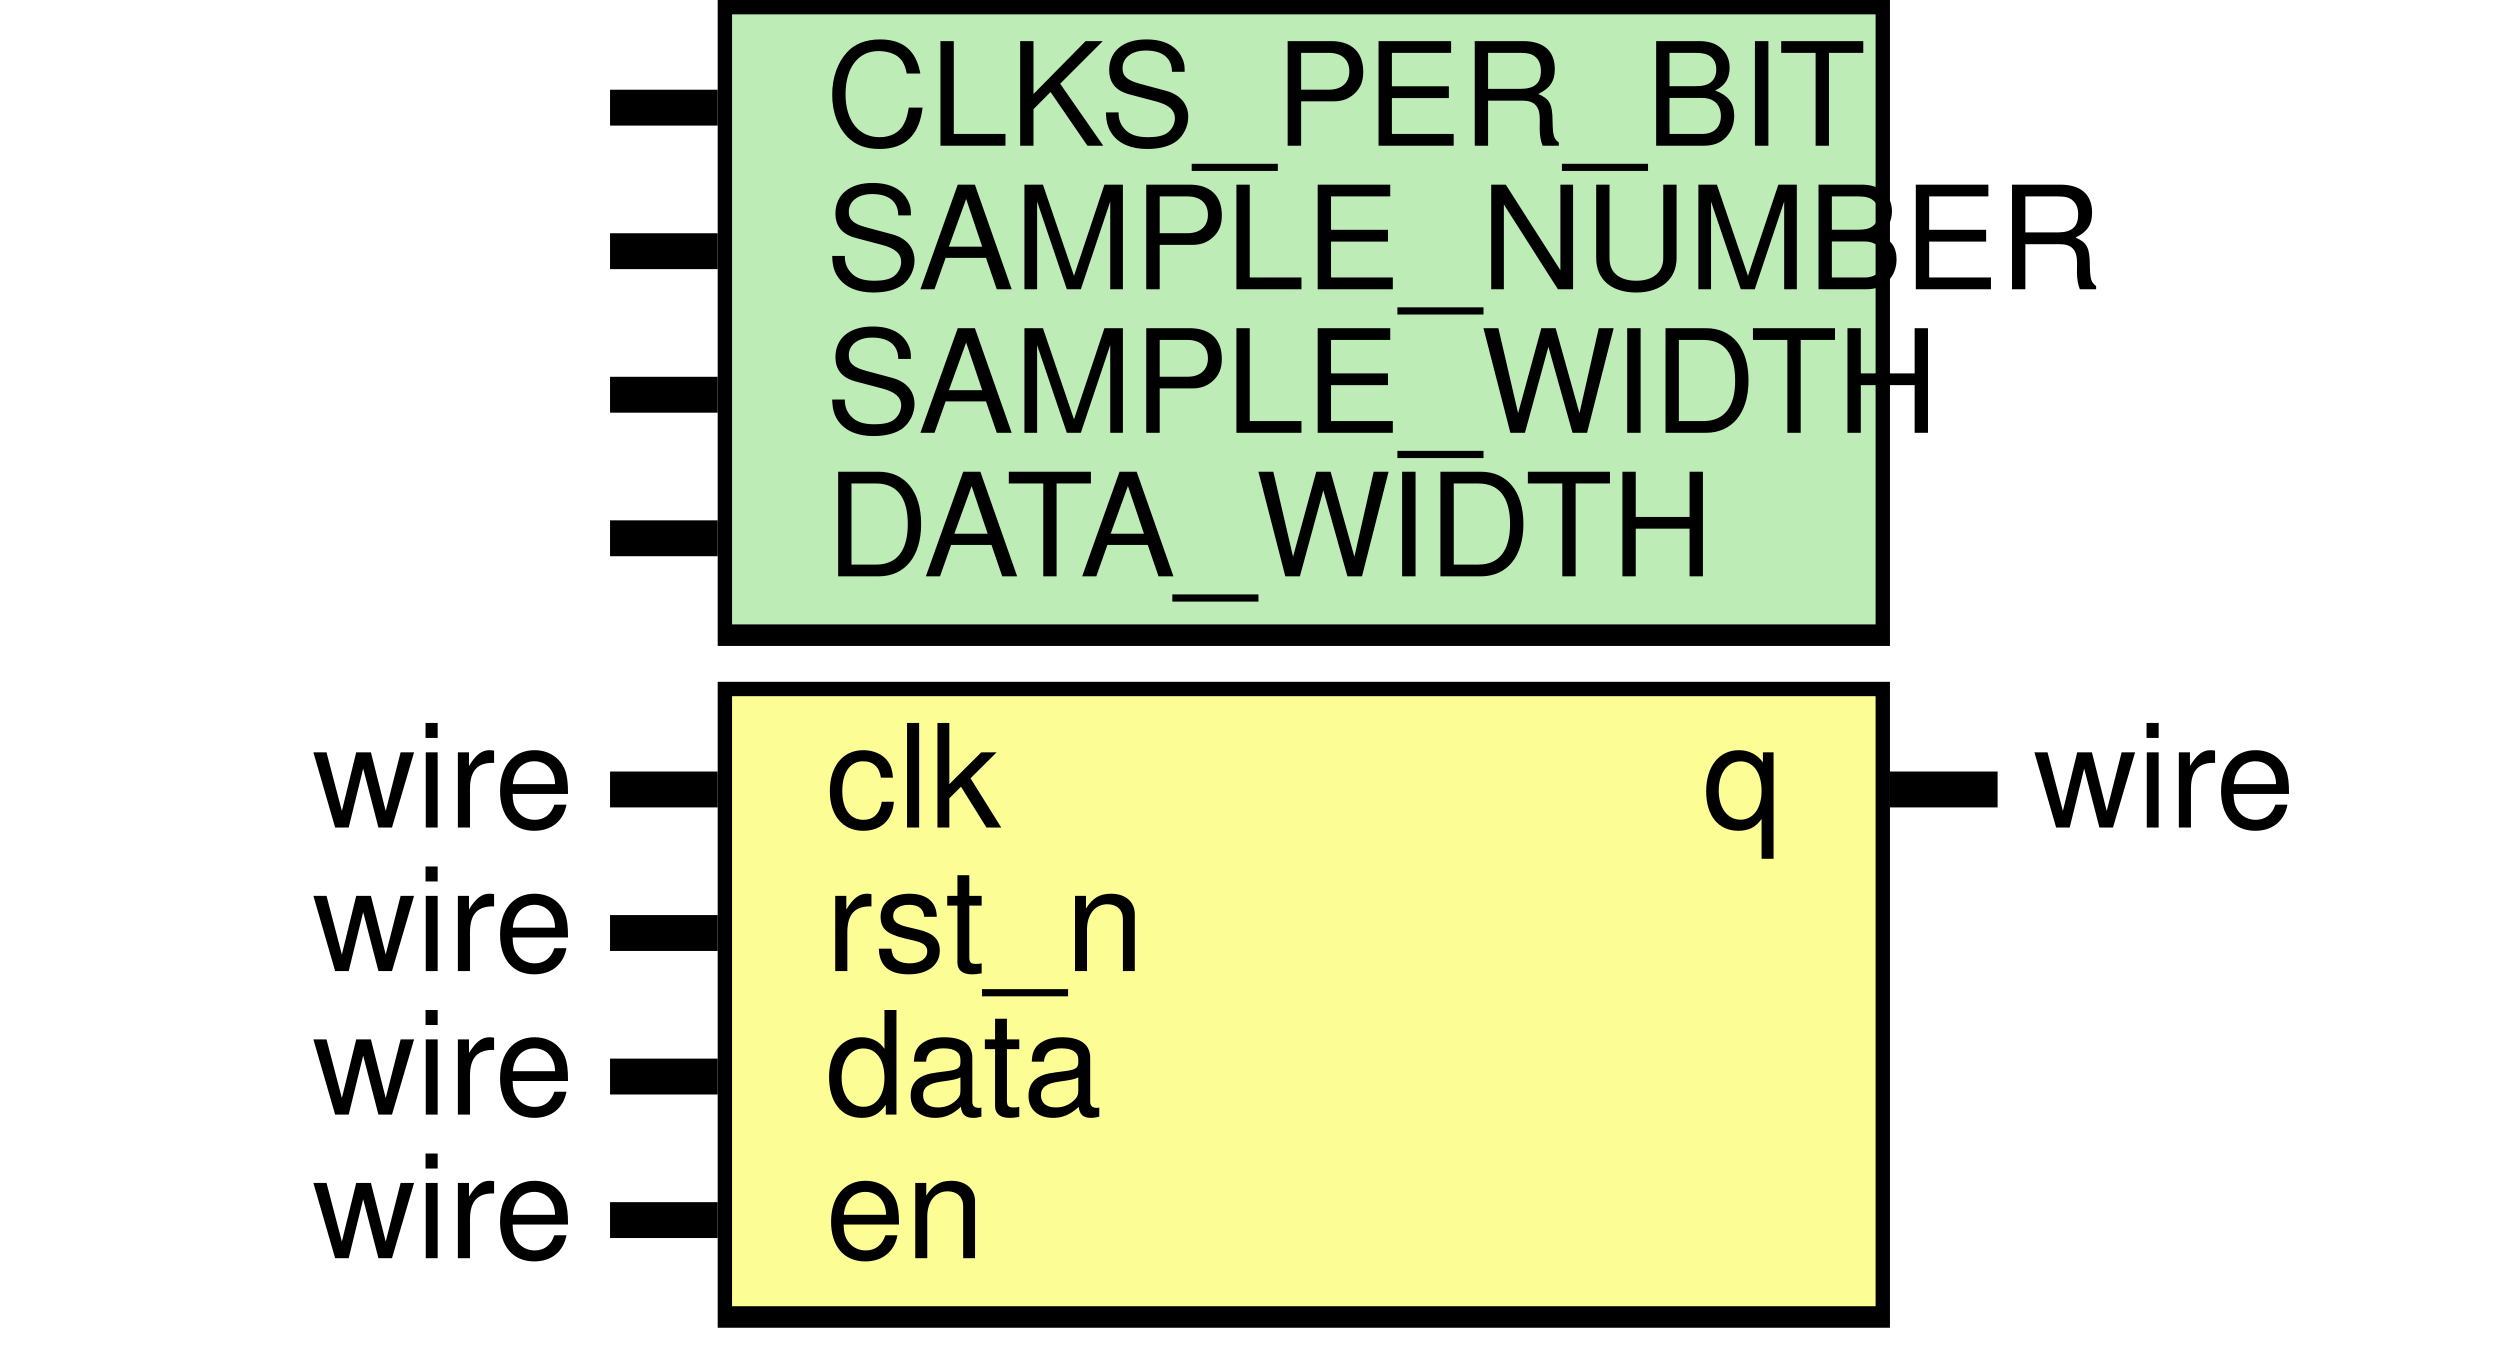
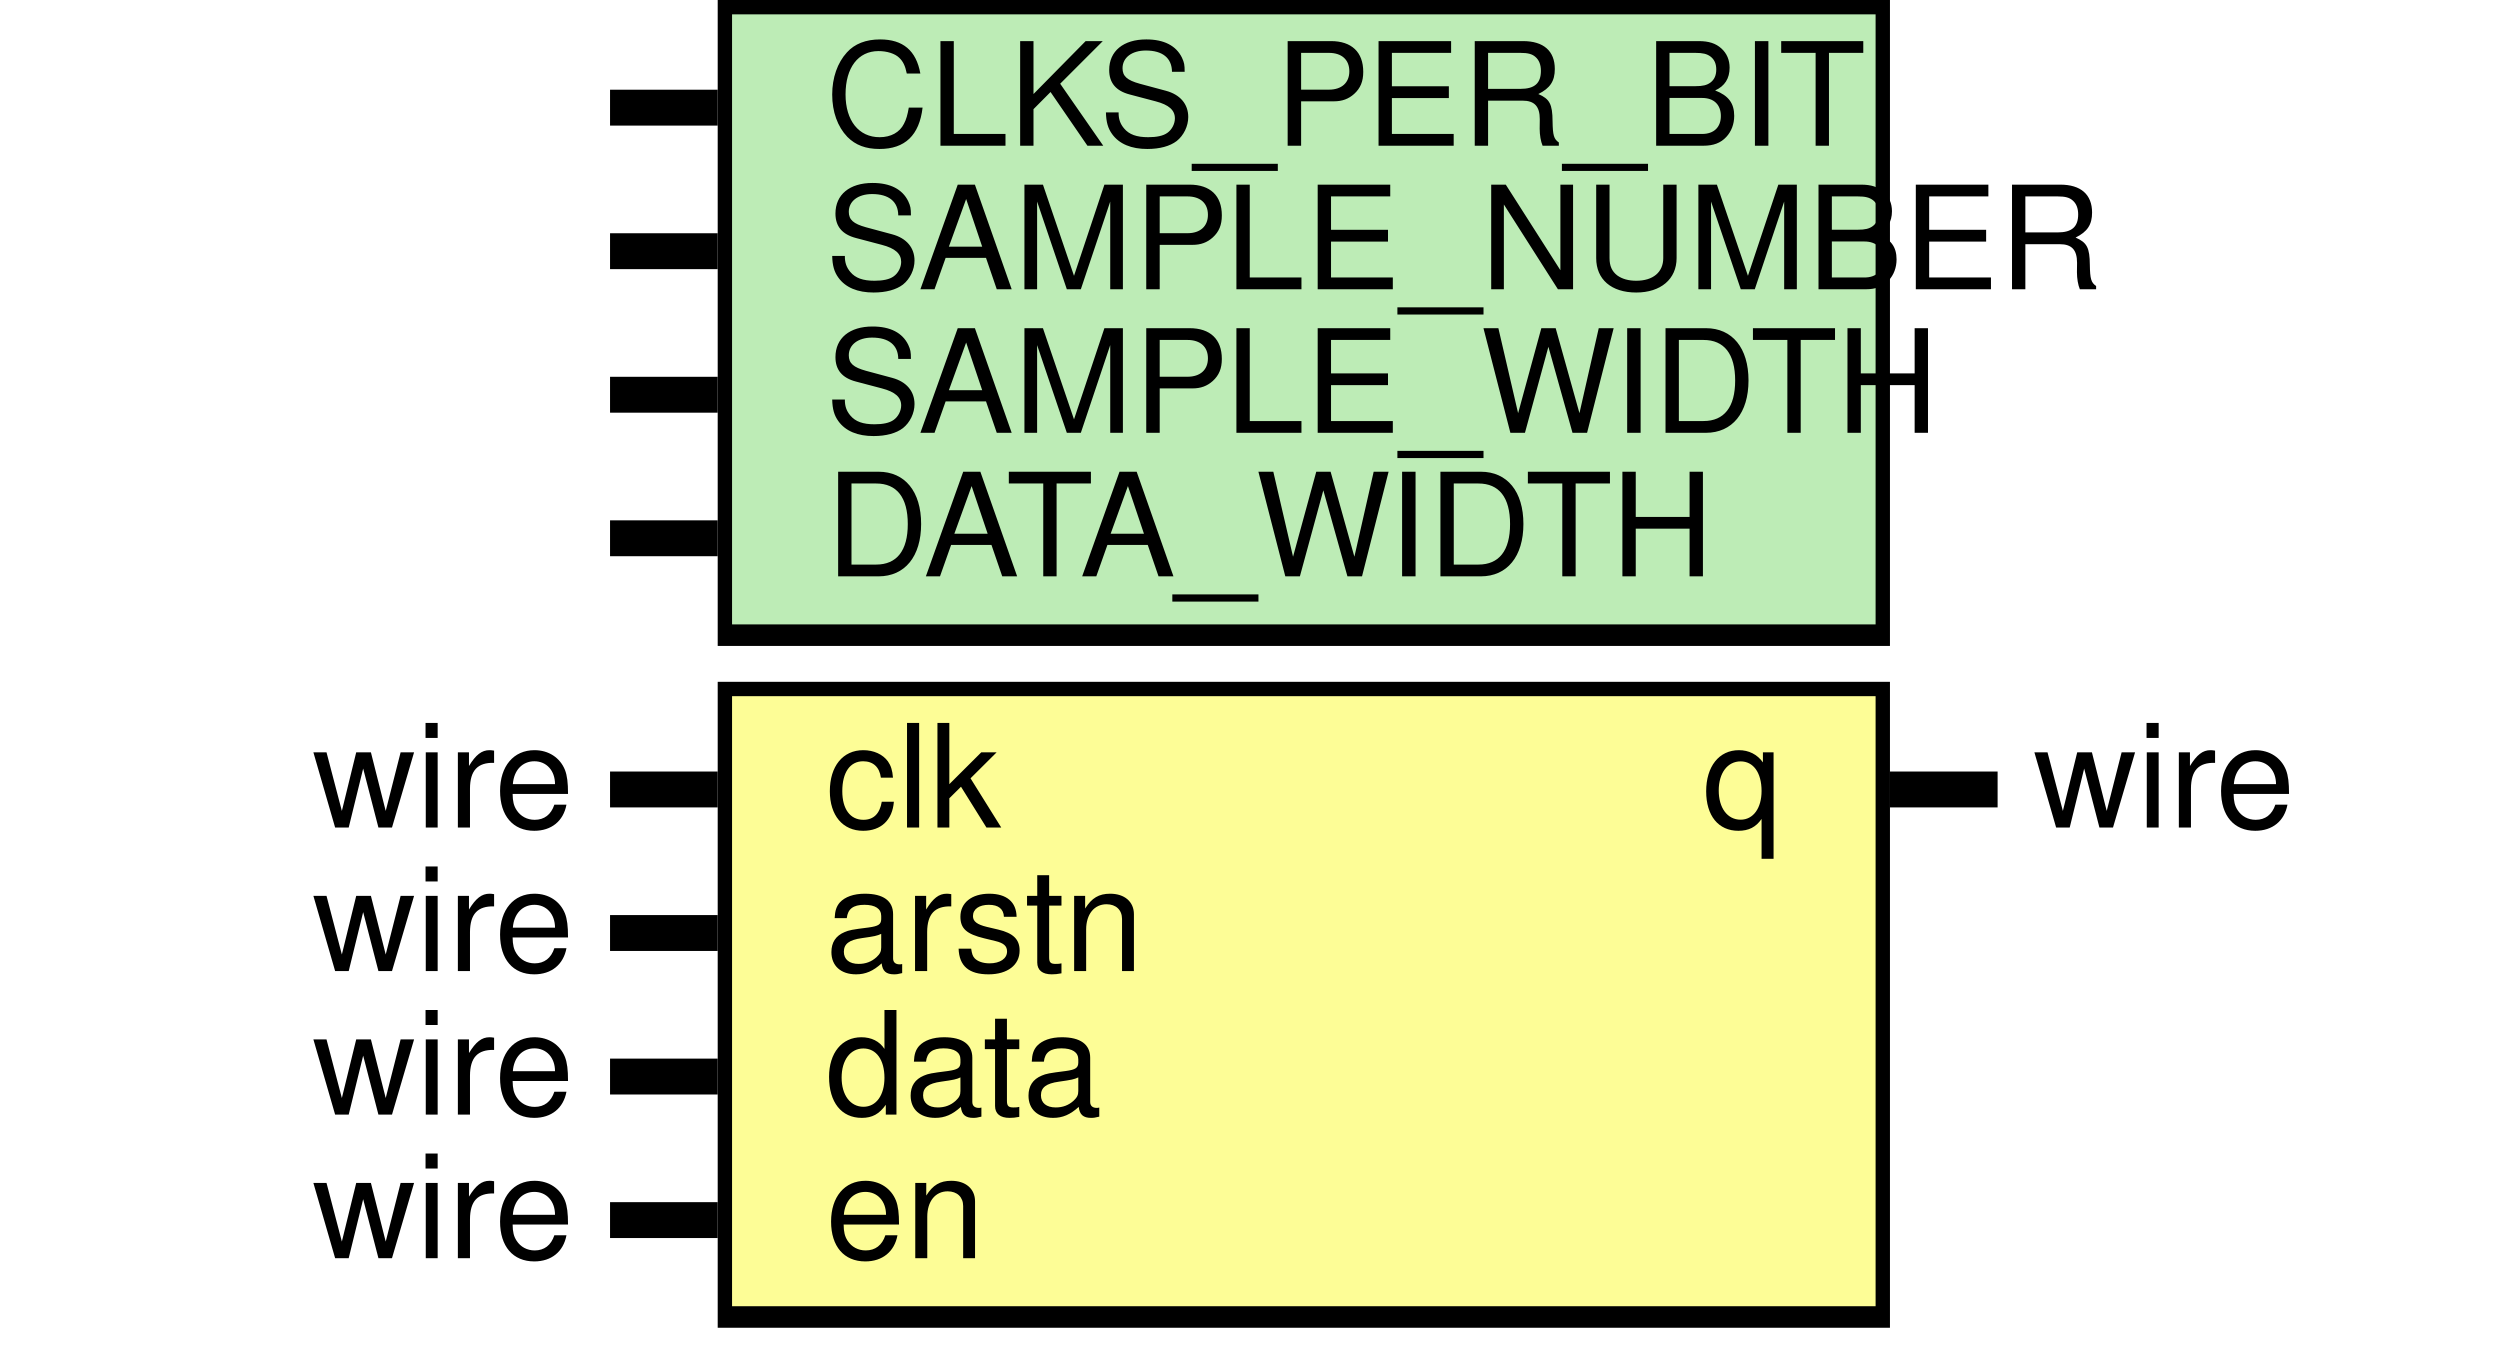
<svg xmlns="http://www.w3.org/2000/svg" xmlns:ns1="http://svgjs.com/svgjs" version="1.1" viewBox="0 0 348.333 190">
  <svg id="SvgjsSvg1002" width="2" height="0" focusable="false" style="overflow:hidden;top:-100%;left:-100%;position:absolute;opacity:0">
    <polyline id="SvgjsPolyline1003" points="85,0 100,0" />
    <path id="SvgjsPath1004" d="M0 0 " />
  </svg>
  <rect id="SvgjsRect1006" width="163.333" height="90" fill="black" x="100" y="0" />
  <rect id="SvgjsRect1007" width="159.333" height="85" fill="#bdecb6" x="102" y="2" />
  <text id="SvgjsText1008" font-family="Helvetica" x="80" y="-5.698" font-size="20" text-anchor="end" family="Helvetica" size="20" anchor="end" ns1:data="{&quot;leading&quot;:&quot;1.3&quot;}">
    <tspan id="SvgjsTspan1009" dy="26" x="80" ns1:data="{&quot;newLined&quot;:true}">    </tspan>
  </text>
  <text id="SvgjsText1010" font-family="Helvetica" x="115" y="-5.698" font-size="20" text-anchor="start" family="Helvetica" size="20" anchor="start" ns1:data="{&quot;leading&quot;:&quot;1.3&quot;}">
    <tspan id="SvgjsTspan1011" dy="26" x="115" ns1:data="{&quot;newLined&quot;:true}">   CLKS_PER_BIT </tspan>
  </text>
  <line id="SvgjsLine1012" x1="85" y1="15" x2="100" y2="15" stroke-linecap="rec" stroke="black" stroke-width="5" />
  <text id="SvgjsText1013" font-family="Helvetica" x="80" y="14.302" font-size="20" text-anchor="end" family="Helvetica" size="20" anchor="end" ns1:data="{&quot;leading&quot;:&quot;1.3&quot;}">
    <tspan id="SvgjsTspan1014" dy="26" x="80" ns1:data="{&quot;newLined&quot;:true}">    </tspan>
  </text>
  <text id="SvgjsText1015" font-family="Helvetica" x="115" y="14.302" font-size="20" text-anchor="start" family="Helvetica" size="20" anchor="start" ns1:data="{&quot;leading&quot;:&quot;1.3&quot;}">
    <tspan id="SvgjsTspan1016" dy="26" x="115" ns1:data="{&quot;newLined&quot;:true}">   SAMPLE_NUMBER </tspan>
  </text>
  <line id="SvgjsLine1017" x1="85" y1="35" x2="100" y2="35" stroke-linecap="rec" stroke="black" stroke-width="5" />
  <text id="SvgjsText1018" font-family="Helvetica" x="80" y="34.302" font-size="20" text-anchor="end" family="Helvetica" size="20" anchor="end" ns1:data="{&quot;leading&quot;:&quot;1.3&quot;}">
    <tspan id="SvgjsTspan1019" dy="26" x="80" ns1:data="{&quot;newLined&quot;:true}">    </tspan>
  </text>
  <text id="SvgjsText1020" font-family="Helvetica" x="115" y="34.302" font-size="20" text-anchor="start" family="Helvetica" size="20" anchor="start" ns1:data="{&quot;leading&quot;:&quot;1.3&quot;}">
    <tspan id="SvgjsTspan1021" dy="26" x="115" ns1:data="{&quot;newLined&quot;:true}">   SAMPLE_WIDTH </tspan>
  </text>
  <line id="SvgjsLine1022" x1="85" y1="55" x2="100" y2="55" stroke-linecap="rec" stroke="black" stroke-width="5" />
  <text id="SvgjsText1023" font-family="Helvetica" x="80" y="54.302" font-size="20" text-anchor="end" family="Helvetica" size="20" anchor="end" ns1:data="{&quot;leading&quot;:&quot;1.3&quot;}">
    <tspan id="SvgjsTspan1024" dy="26" x="80" ns1:data="{&quot;newLined&quot;:true}">    </tspan>
  </text>
  <text id="SvgjsText1025" font-family="Helvetica" x="115" y="54.302" font-size="20" text-anchor="start" family="Helvetica" size="20" anchor="start" ns1:data="{&quot;leading&quot;:&quot;1.3&quot;}">
    <tspan id="SvgjsTspan1026" dy="26" x="115" ns1:data="{&quot;newLined&quot;:true}">   DATA_WIDTH </tspan>
  </text>
  <line id="SvgjsLine1027" x1="85" y1="75" x2="100" y2="75" stroke-linecap="rec" stroke="black" stroke-width="5" />
  <rect id="SvgjsRect1028" width="163.333" height="90" fill="black" x="100" y="95" />
  <rect id="SvgjsRect1029" width="159.333" height="85" fill="#fdfd96" x="102" y="97" />
  <text id="SvgjsText1030" font-family="Helvetica" x="80" y="89.302" font-size="20" text-anchor="end" family="Helvetica" size="20" anchor="end" ns1:data="{&quot;leading&quot;:&quot;1.3&quot;}">
    <tspan id="SvgjsTspan1031" dy="26" x="80" ns1:data="{&quot;newLined&quot;:true}">   wire </tspan>
  </text>
  <text id="SvgjsText1032" font-family="Helvetica" x="115" y="89.302" font-size="20" text-anchor="start" family="Helvetica" size="20" anchor="start" ns1:data="{&quot;leading&quot;:&quot;1.3&quot;}">
    <tspan id="SvgjsTspan1033" dy="26" x="115" ns1:data="{&quot;newLined&quot;:true}">   clk </tspan>
  </text>
  <line id="SvgjsLine1034" x1="85" y1="110" x2="100" y2="110" stroke-linecap="rec" stroke="black" stroke-width="5" />
  <text id="SvgjsText1035" font-family="Helvetica" x="80" y="109.302" font-size="20" text-anchor="end" family="Helvetica" size="20" anchor="end" ns1:data="{&quot;leading&quot;:&quot;1.3&quot;}">
    <tspan id="SvgjsTspan1036" dy="26" x="80" ns1:data="{&quot;newLined&quot;:true}">   wire </tspan>
  </text>
  <text id="SvgjsText1037" font-family="Helvetica" x="115" y="109.302" font-size="20" text-anchor="start" family="Helvetica" size="20" anchor="start" ns1:data="{&quot;leading&quot;:&quot;1.3&quot;}">
-     <tspan id="SvgjsTspan1038" dy="26" x="115" ns1:data="{&quot;newLined&quot;:true}">   rst_n </tspan>
+     <tspan id="SvgjsTspan1038" dy="26" x="115" ns1:data="{&quot;newLined&quot;:true}">   arstn </tspan>
  </text>
  <line id="SvgjsLine1039" x1="85" y1="130" x2="100" y2="130" stroke-linecap="rec" stroke="black" stroke-width="5" />
  <text id="SvgjsText1040" font-family="Helvetica" x="80" y="129.302" font-size="20" text-anchor="end" family="Helvetica" size="20" anchor="end" ns1:data="{&quot;leading&quot;:&quot;1.3&quot;}">
    <tspan id="SvgjsTspan1041" dy="26" x="80" ns1:data="{&quot;newLined&quot;:true}">   wire </tspan>
  </text>
  <text id="SvgjsText1042" font-family="Helvetica" x="115" y="129.302" font-size="20" text-anchor="start" family="Helvetica" size="20" anchor="start" ns1:data="{&quot;leading&quot;:&quot;1.3&quot;}">
    <tspan id="SvgjsTspan1043" dy="26" x="115" ns1:data="{&quot;newLined&quot;:true}">   data </tspan>
  </text>
  <line id="SvgjsLine1044" x1="85" y1="150" x2="100" y2="150" stroke-linecap="rec" stroke="black" stroke-width="5" />
  <text id="SvgjsText1045" font-family="Helvetica" x="80" y="149.302" font-size="20" text-anchor="end" family="Helvetica" size="20" anchor="end" ns1:data="{&quot;leading&quot;:&quot;1.3&quot;}">
    <tspan id="SvgjsTspan1046" dy="26" x="80" ns1:data="{&quot;newLined&quot;:true}">   wire </tspan>
  </text>
  <text id="SvgjsText1047" font-family="Helvetica" x="115" y="149.302" font-size="20" text-anchor="start" family="Helvetica" size="20" anchor="start" ns1:data="{&quot;leading&quot;:&quot;1.3&quot;}">
    <tspan id="SvgjsTspan1048" dy="26" x="115" ns1:data="{&quot;newLined&quot;:true}">   en </tspan>
  </text>
  <line id="SvgjsLine1049" x1="85" y1="170" x2="100" y2="170" stroke-linecap="rec" stroke="black" stroke-width="5" />
  <text id="SvgjsText1050" font-family="Helvetica" x="283.333" y="89.302" font-size="20" text-anchor="start" family="Helvetica" size="20" anchor="start" ns1:data="{&quot;leading&quot;:&quot;1.3&quot;}">
    <tspan id="SvgjsTspan1051" dy="26" x="283.333" ns1:data="{&quot;newLined&quot;:true}">   wire </tspan>
  </text>
  <text id="SvgjsText1052" font-family="Helvetica" x="248.333" y="89.302" font-size="20" text-anchor="end" family="Helvetica" size="20" anchor="end" ns1:data="{&quot;leading&quot;:&quot;1.3&quot;}">
    <tspan id="SvgjsTspan1053" dy="26" x="248.333" ns1:data="{&quot;newLined&quot;:true}">   q </tspan>
  </text>
  <line id="SvgjsLine1054" x1="263.333" y1="110" x2="278.333" y2="110" stroke-linecap="rec" stroke="black" stroke-width="5" />
</svg>
